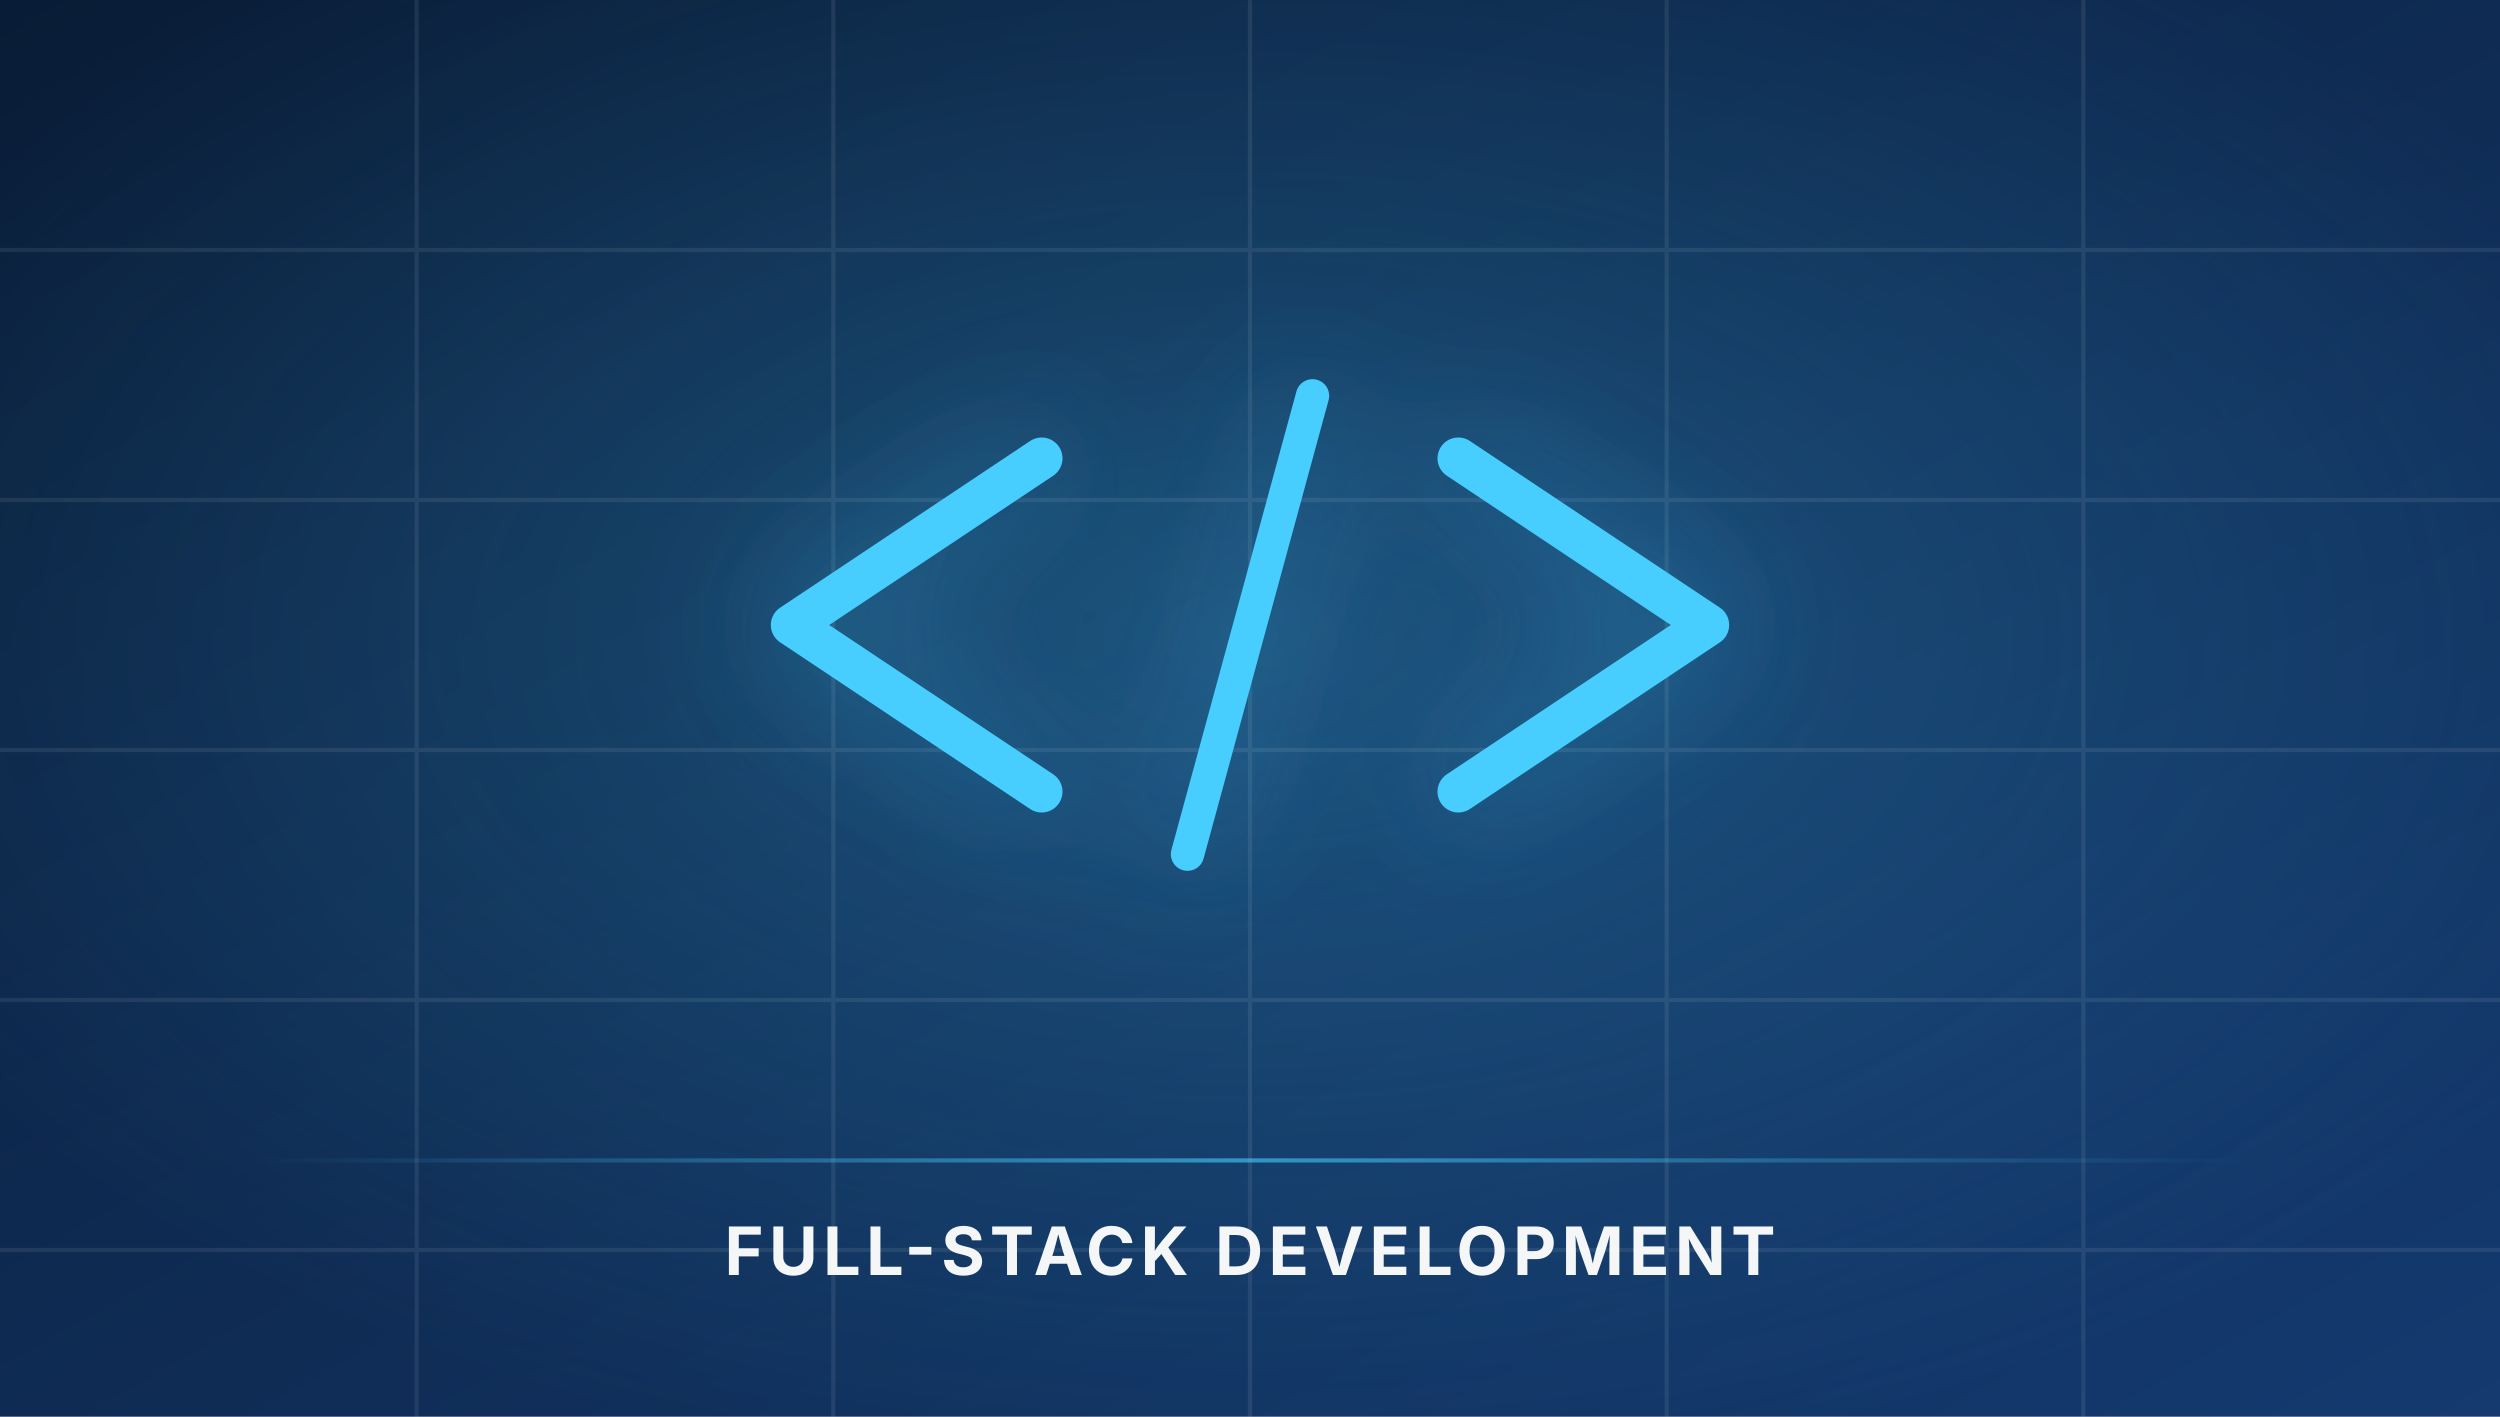
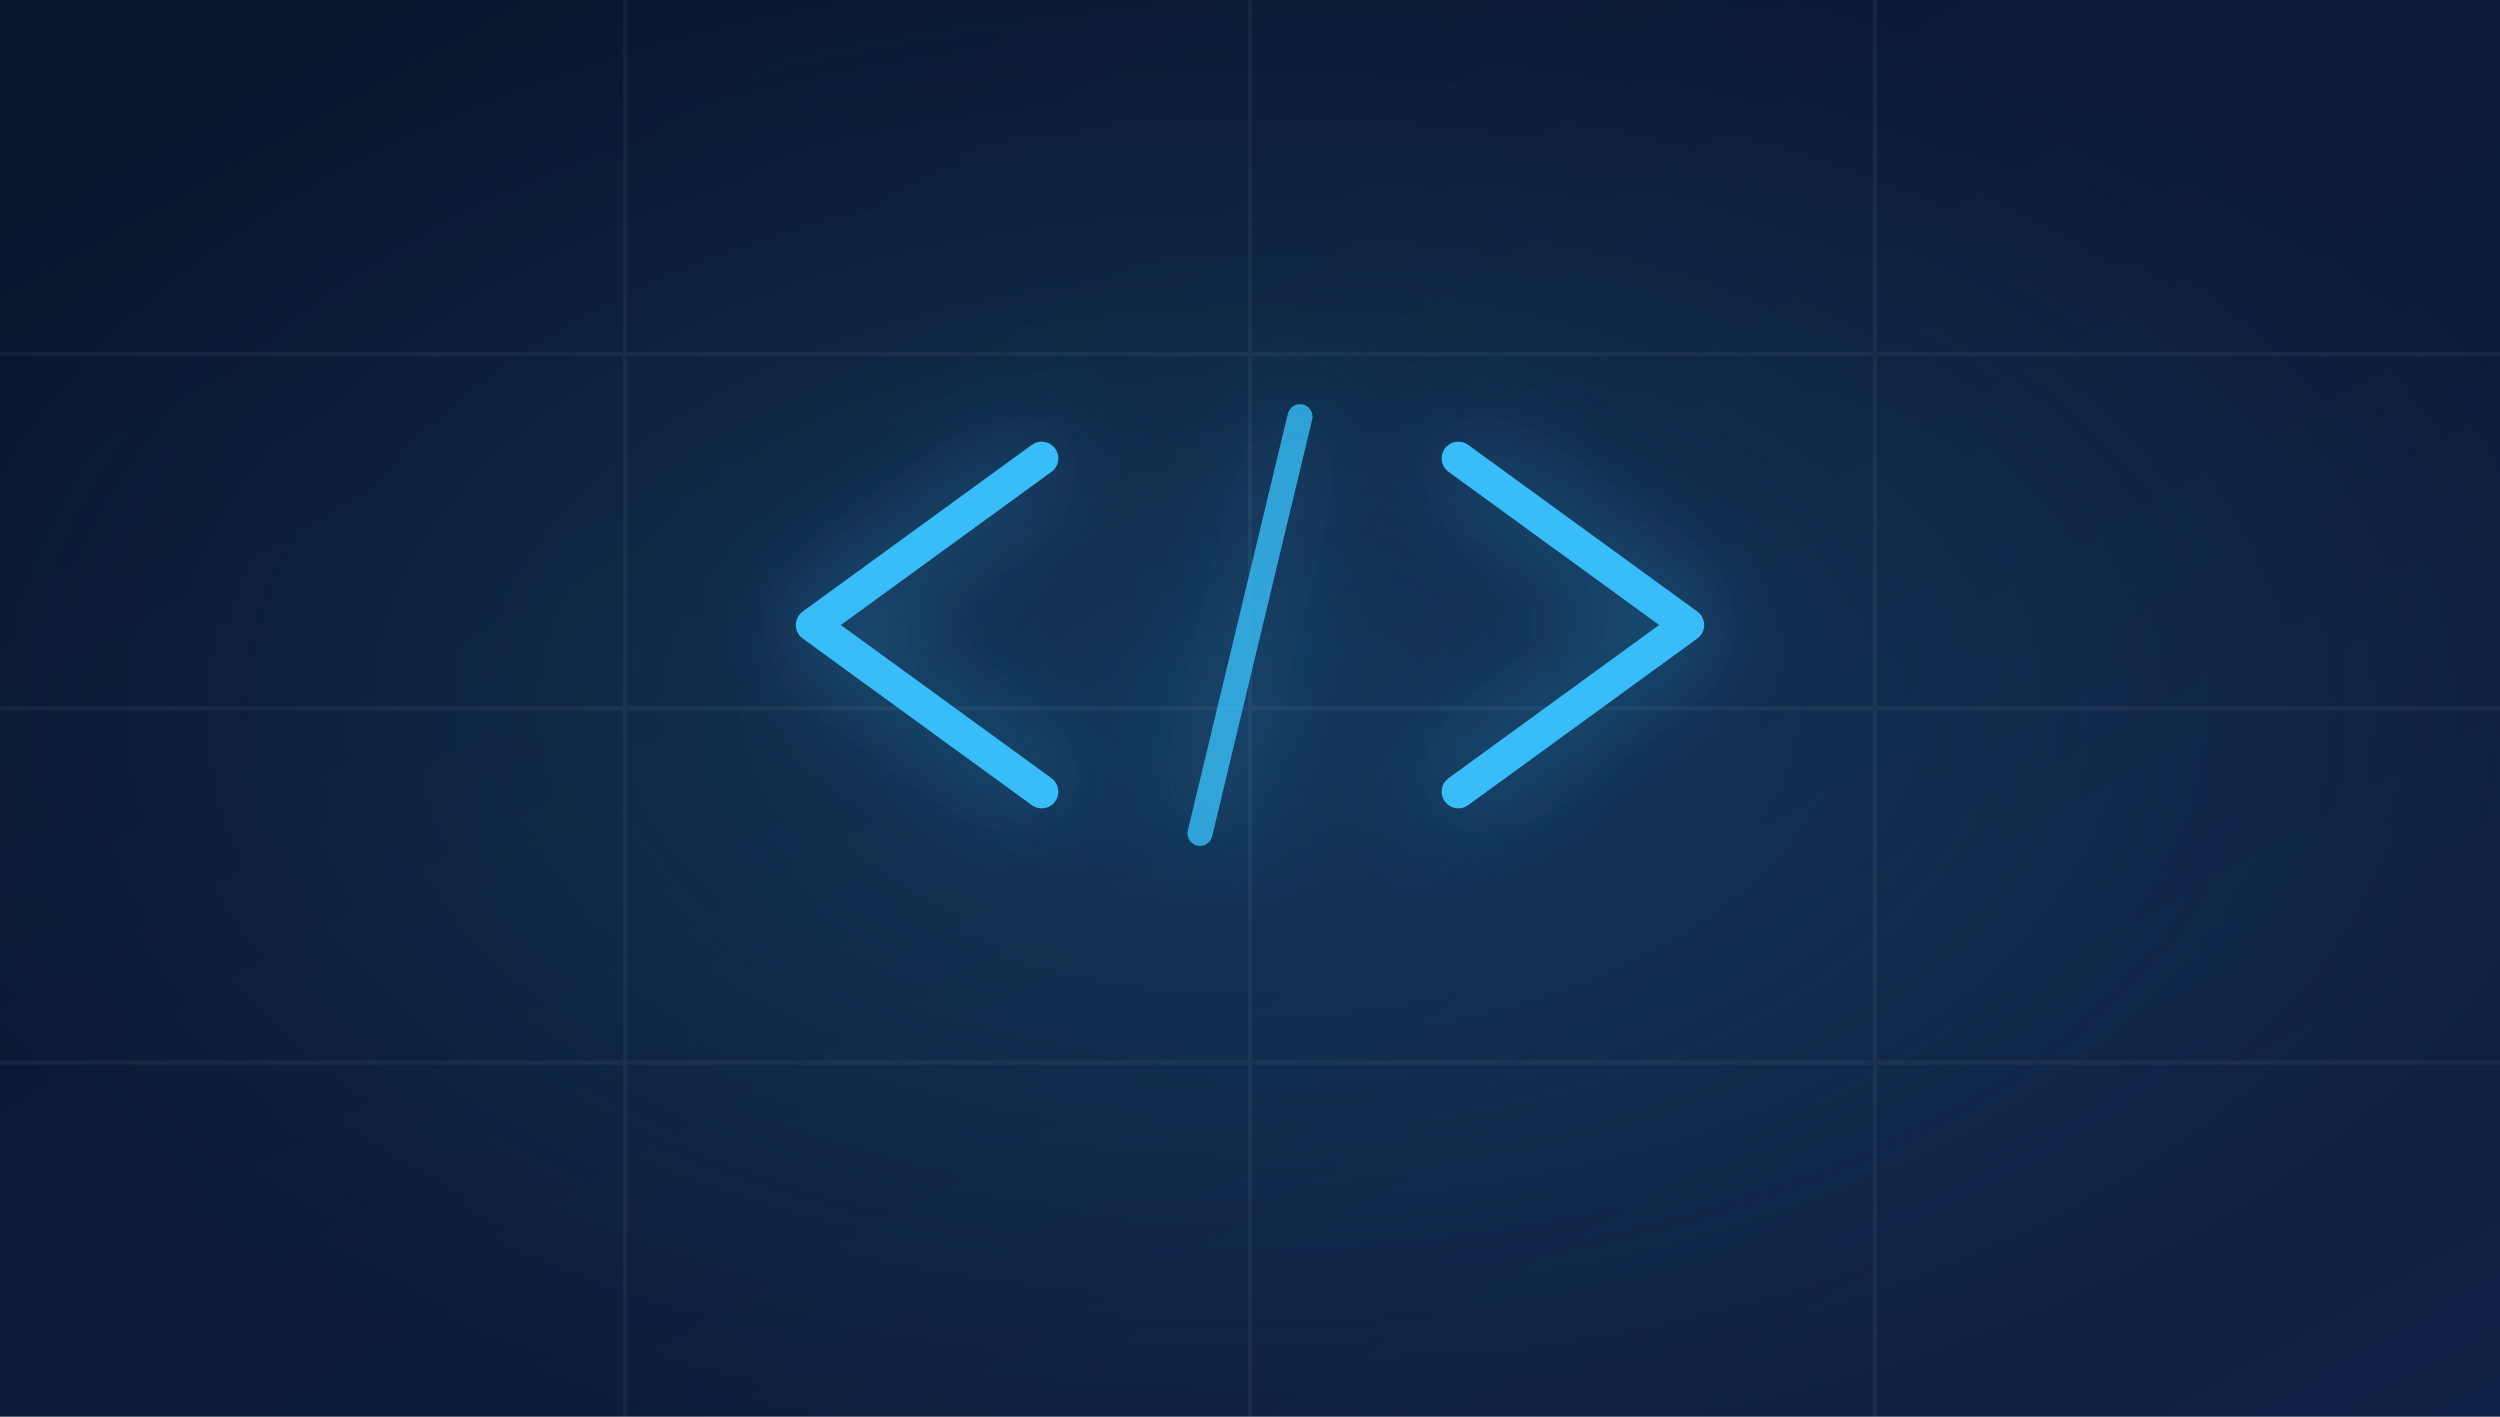
<svg xmlns="http://www.w3.org/2000/svg" viewBox="0 0 600 340" width="600" height="340">
  <defs>
-     <linearGradient id="bgGrad" x1="0%" y1="0%" x2="100%" y2="100%">
-       <stop offset="0%" stop-color="#091c36" />
-       <stop offset="100%" stop-color="#143a70" />
+     <linearGradient id="cardBg" x1="0%" y1="0%" x2="100%" y2="100%">
+       <stop offset="0%" stop-color="#08142b" />
+       <stop offset="100%" stop-color="#0f2247" />
    </linearGradient>
-     <radialGradient id="glow" cx="50%" cy="45%" r="60%">
-       <stop offset="0%" stop-color="#46CEFF" stop-opacity="0.25" />
-       <stop offset="100%" stop-color="#46CEFF" stop-opacity="0" />
+     <radialGradient id="centerGlow" cx="50%" cy="50%" r="55%">
+       <stop offset="0%" stop-color="#38bdf8" stop-opacity="0.18" />
+       <stop offset="100%" stop-color="#38bdf8" stop-opacity="0" />
    </radialGradient>
-     <linearGradient id="lineGrad" x1="0%" y1="0%" x2="100%" y2="0%">
-       <stop offset="0%" stop-color="#46CEFF" stop-opacity="0" />
-       <stop offset="50%" stop-color="#46CEFF" stop-opacity="0.6" />
-       <stop offset="100%" stop-color="#46CEFF" stop-opacity="0" />
-     </linearGradient>
  </defs>
-   <rect width="600" height="340" fill="url(#bgGrad)" />
-   <rect width="600" height="340" fill="url(#glow)" />
-   <g opacity="0.08" stroke="#ffffff" stroke-width="1">
-     <line x1="0" y1="60" x2="600" y2="60" />
-     <line x1="0" y1="120" x2="600" y2="120" />
-     <line x1="0" y1="180" x2="600" y2="180" />
-     <line x1="0" y1="240" x2="600" y2="240" />
-     <line x1="0" y1="300" x2="600" y2="300" />
-     <line x1="100" y1="0" x2="100" y2="340" />
-     <line x1="200" y1="0" x2="200" y2="340" />
+   <rect width="600" height="340" fill="url(#cardBg)" />
+   <rect width="600" height="340" fill="url(#centerGlow)" />
+   <g opacity="0.05" stroke="#ffffff" stroke-width="1">
+     <line x1="0" y1="85" x2="600" y2="85" />
+     <line x1="0" y1="170" x2="600" y2="170" />
+     <line x1="0" y1="255" x2="600" y2="255" />
+     <line x1="150" y1="0" x2="150" y2="340" />
    <line x1="300" y1="0" x2="300" y2="340" />
-     <line x1="400" y1="0" x2="400" y2="340" />
-     <line x1="500" y1="0" x2="500" y2="340" />
+     <line x1="450" y1="0" x2="450" y2="340" />
  </g>
-   <g filter="drop-shadow(0 0 16px #46CEFF66)">
-     <path d="M250 110 L190 150 L250 190" fill="none" stroke="#46CEFF" stroke-width="10" stroke-linecap="round" stroke-linejoin="round" />
-     <path d="M350 110 L410 150 L350 190" fill="none" stroke="#46CEFF" stroke-width="10" stroke-linecap="round" stroke-linejoin="round" />
-     <line x1="315" y1="95" x2="285" y2="205" stroke="#46CEFF" stroke-width="8" stroke-linecap="round" />
+   <g filter="drop-shadow(0 0 12px rgba(56, 189, 248, 0.45))">
+     <path d="M250 110 L195 150 L250 190" fill="none" stroke="#38bdf8" stroke-width="8" stroke-linecap="round" stroke-linejoin="round" />
+     <path d="M350 110 L405 150 L350 190" fill="none" stroke="#38bdf8" stroke-width="8" stroke-linecap="round" stroke-linejoin="round" />
+     <line x1="312" y1="100" x2="288" y2="200" stroke="#38bdf8" stroke-width="6" stroke-linecap="round" opacity="0.8" />
  </g>
-   <rect x="60" y="278" width="480" height="1" fill="url(#lineGrad)" />
-   <text x="300" y="306" font-family="system-ui, -apple-system, sans-serif" font-size="16" font-weight="700" fill="#ffffff" letter-spacing="0.08em" text-anchor="middle" opacity="0.95">FULL-STACK DEVELOPMENT</text>
</svg>
